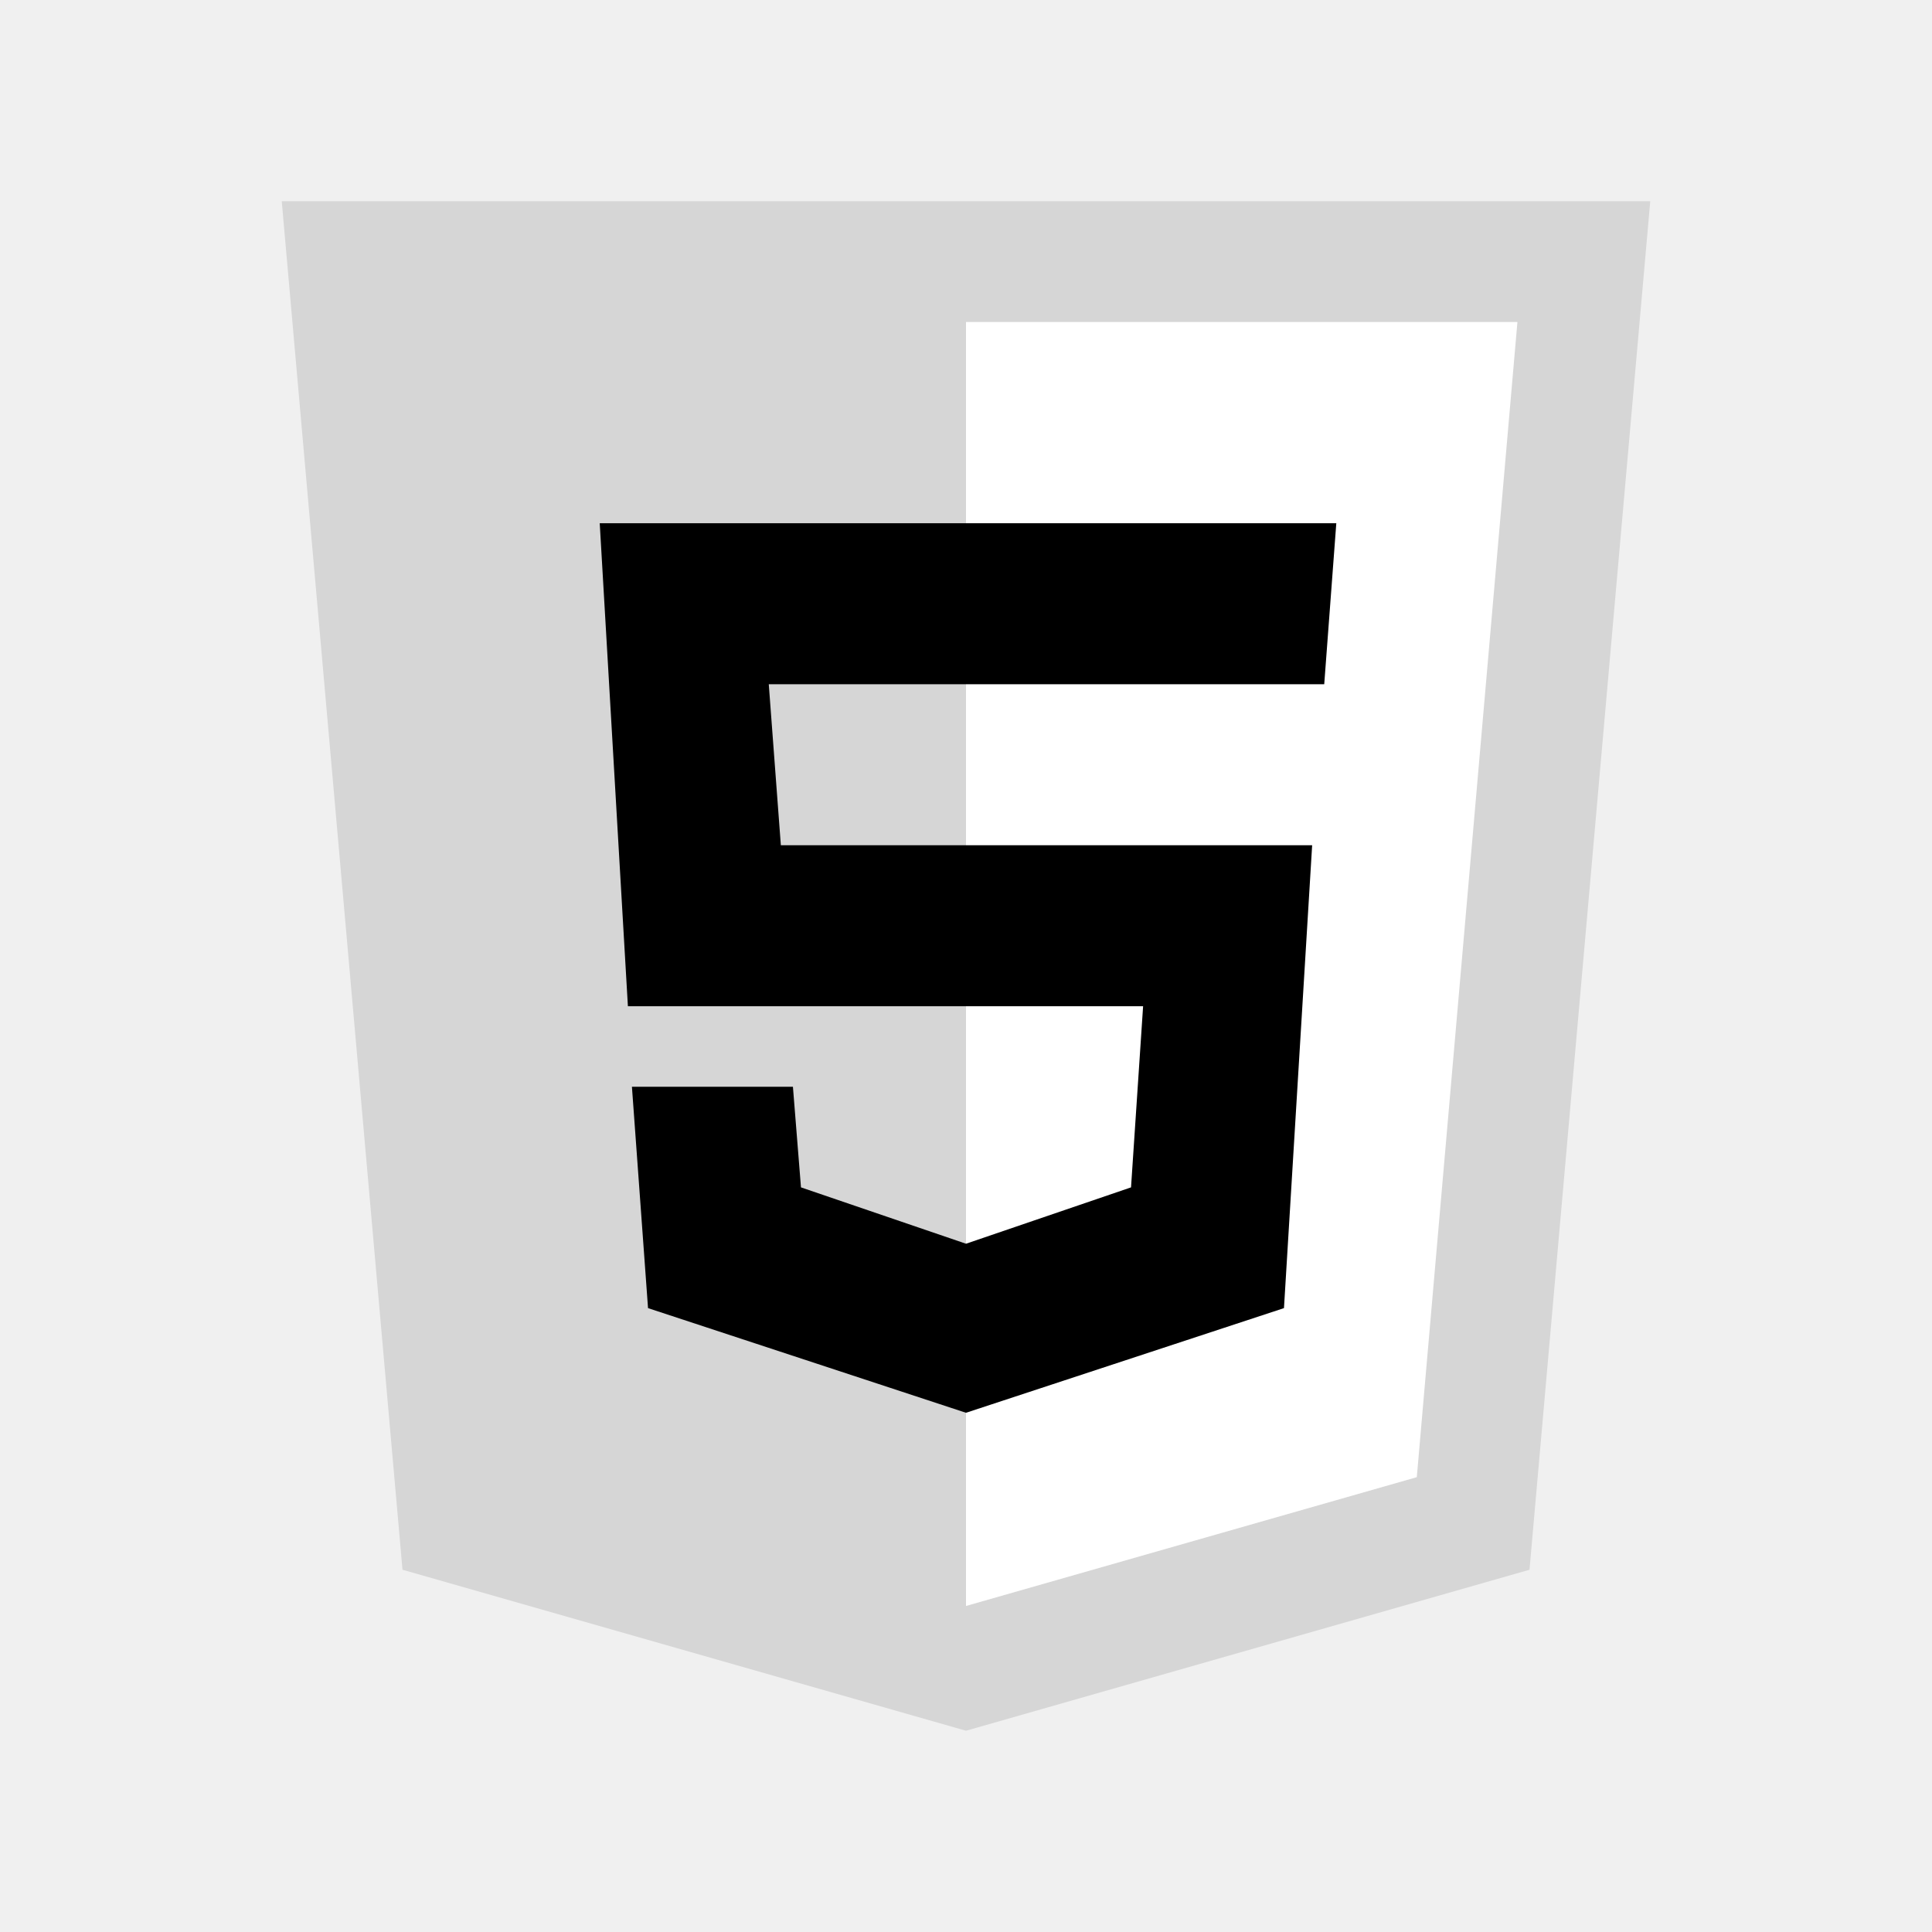
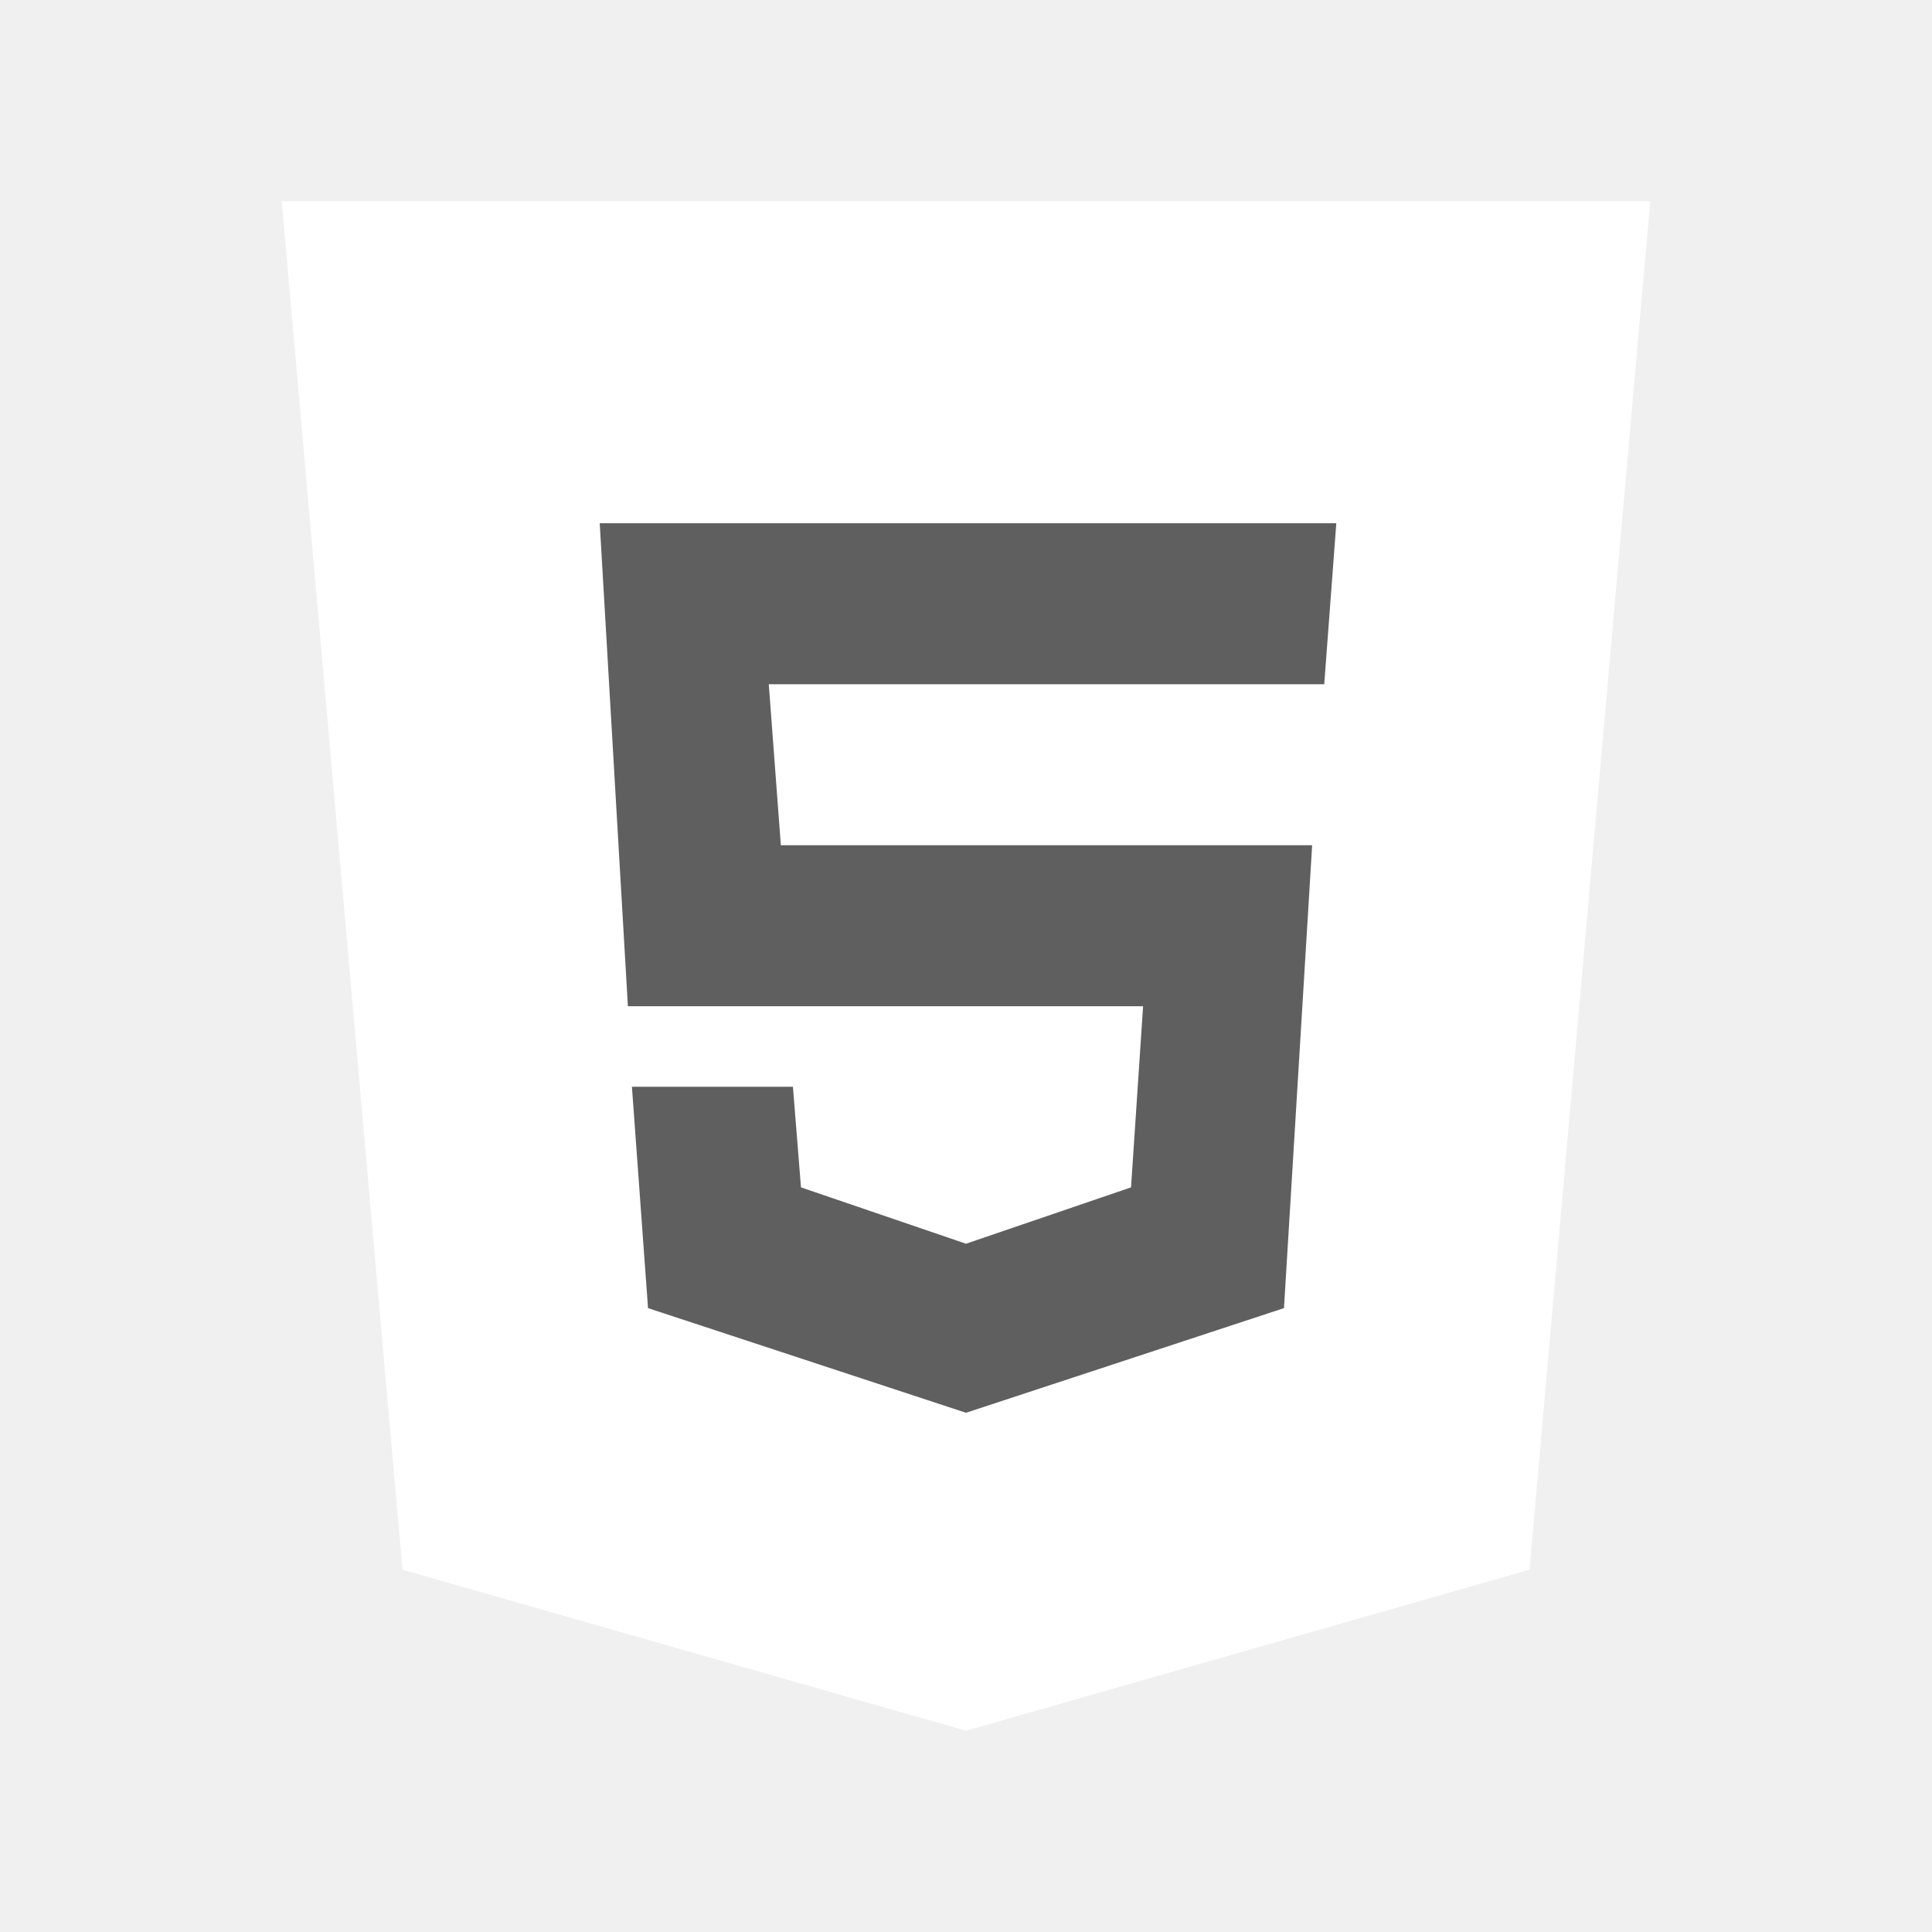
<svg xmlns="http://www.w3.org/2000/svg" viewBox="0 0 48 48" width="48px" height="48px">
-   <path fill="#D6D6D6" d="M41,5H7l3,34l14,4l14-4L41,5L41,5z" />
+   <path fill="#ffff" d="M41,5H7l3,34l14,4l14-4L41,5L41,5z" />
  <path fill="#FFF" d="M24 8L24 39.9 35.2 36.7 37.7 8z" />
-   <path fill="#000000" d="M24,25v-4h8.6l-0.7,11.5L24,35.1v-4.2l4.1-1.4l0.3-4.5H24z M32.9,17l0.3-4H24v4H32.9z" />
-   <path fill="#000000" d="M24,30.9v4.2l-7.9-2.6L15.7,27h4l0.2,2.5L24,30.9z M19.1,17H24v-4h-9.1l0.7,12H24v-4h-4.6L19.1,17z" />
+   <path fill="#5f5f5f" d="M24,25v-4h8.6l-0.7,11.5L24,35.1v-4.2l4.1-1.4l0.3-4.5H24z M32.9,17l0.3-4H24v4H32.9z" />
+   <path fill="#5f5f5f" d="M24,30.9v4.2l-7.9-2.6L15.7,27h4l0.2,2.5L24,30.9z M19.1,17H24v-4h-9.1l0.7,12H24v-4h-4.6L19.1,17z" />
</svg>
